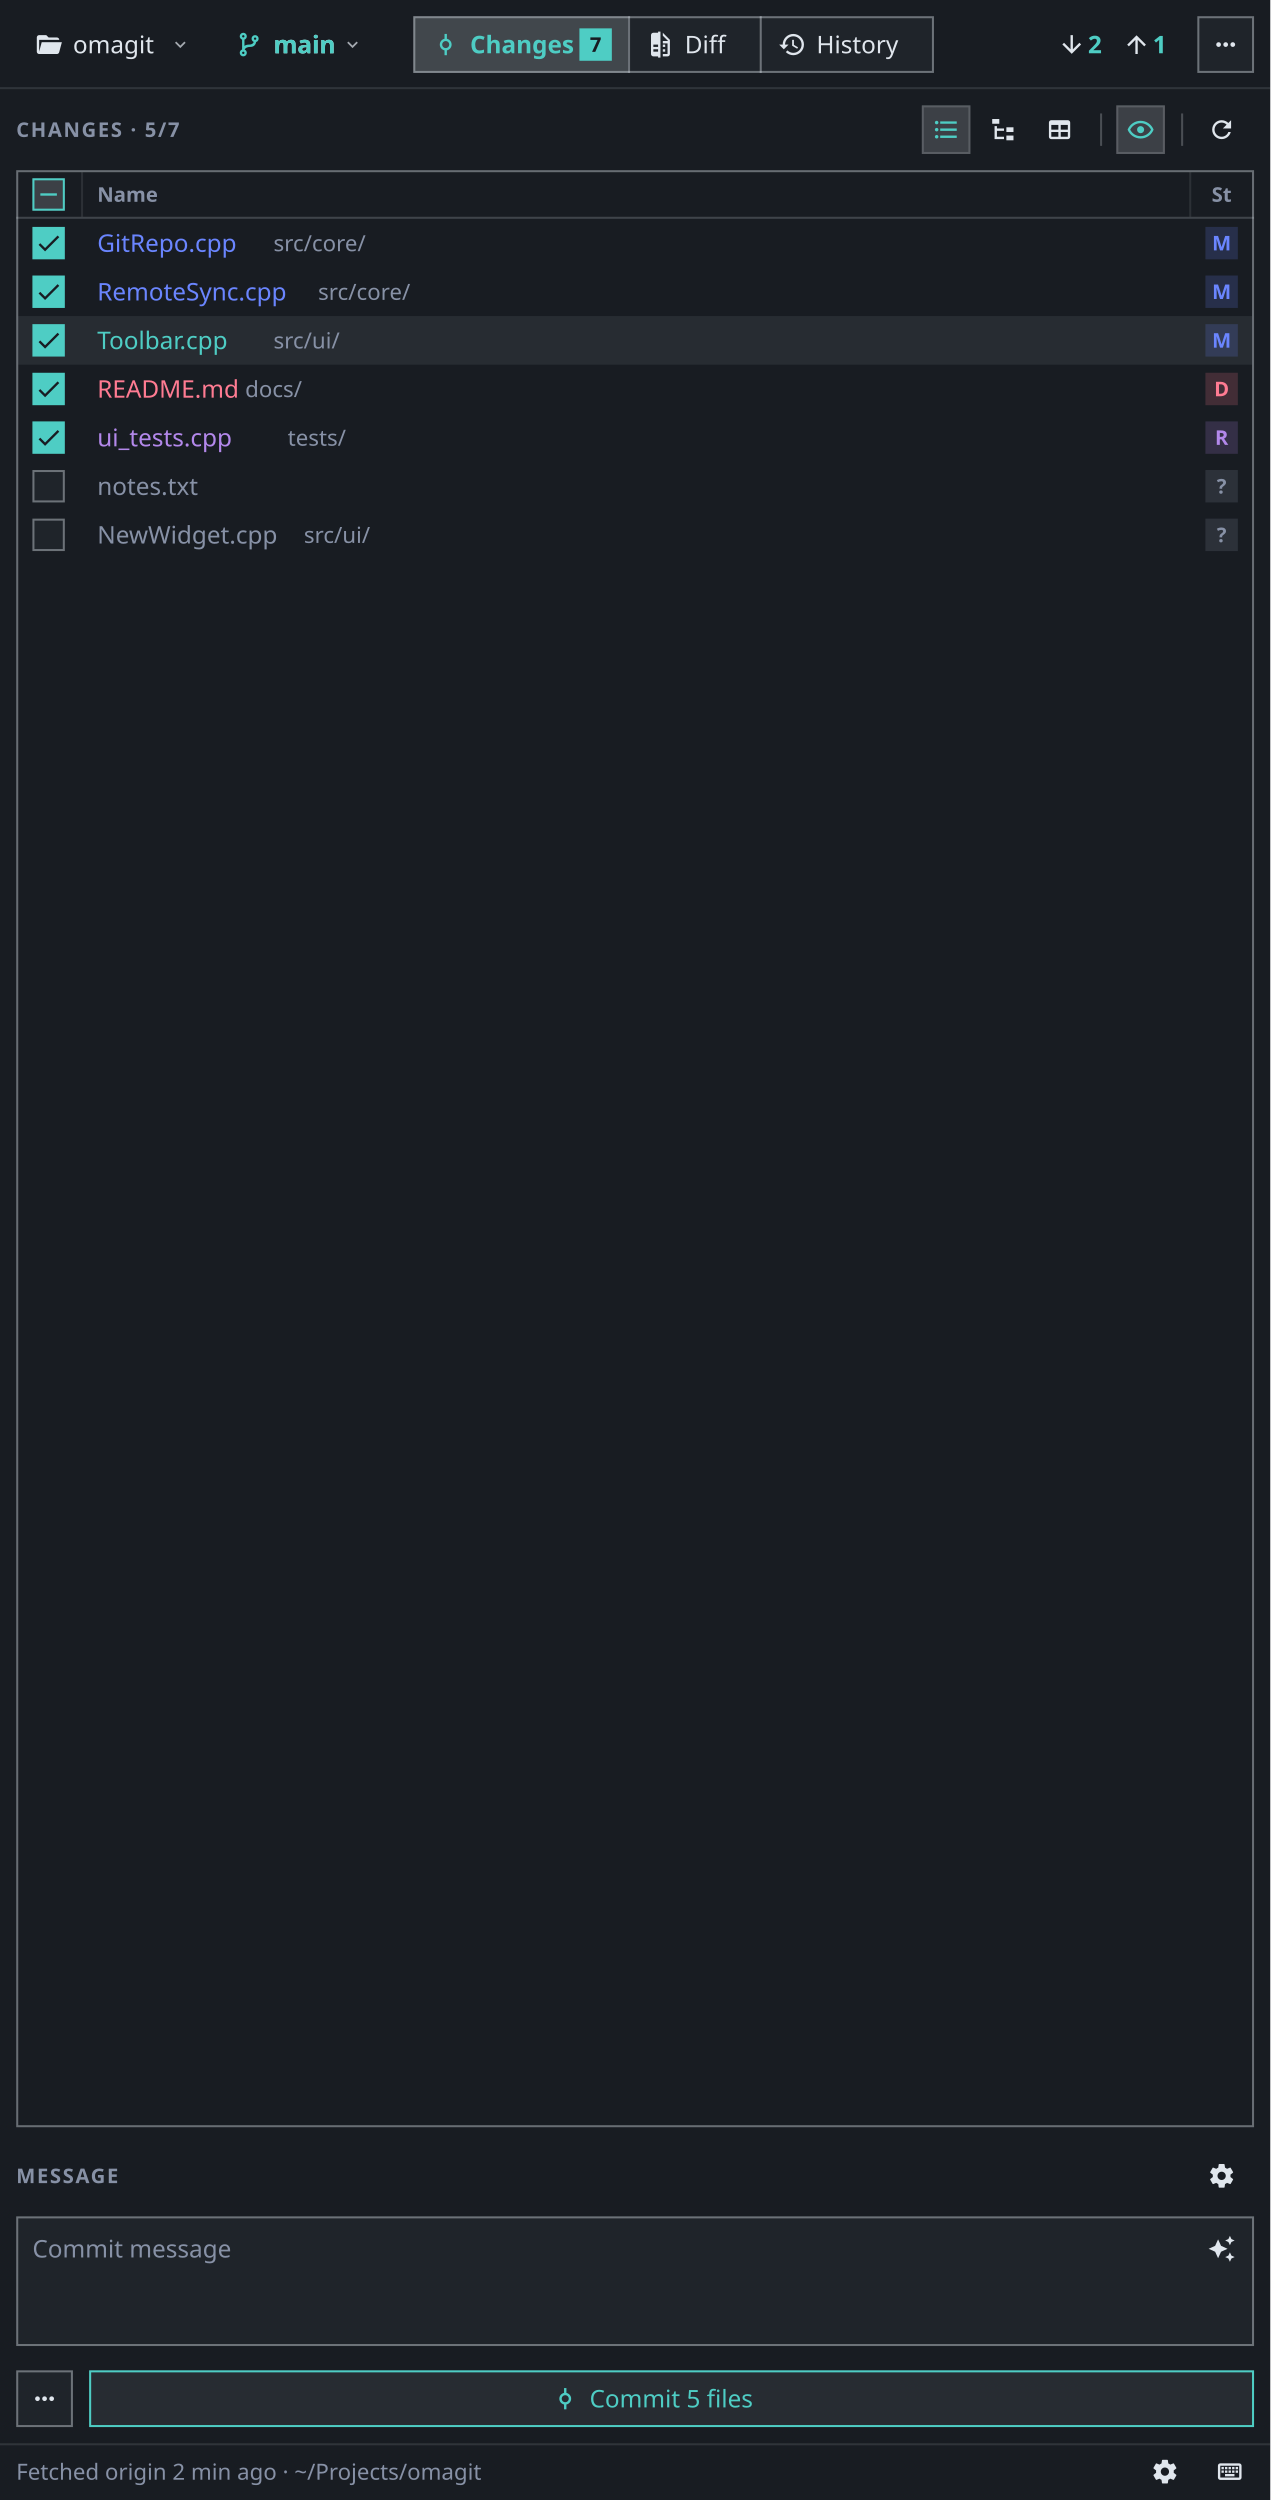
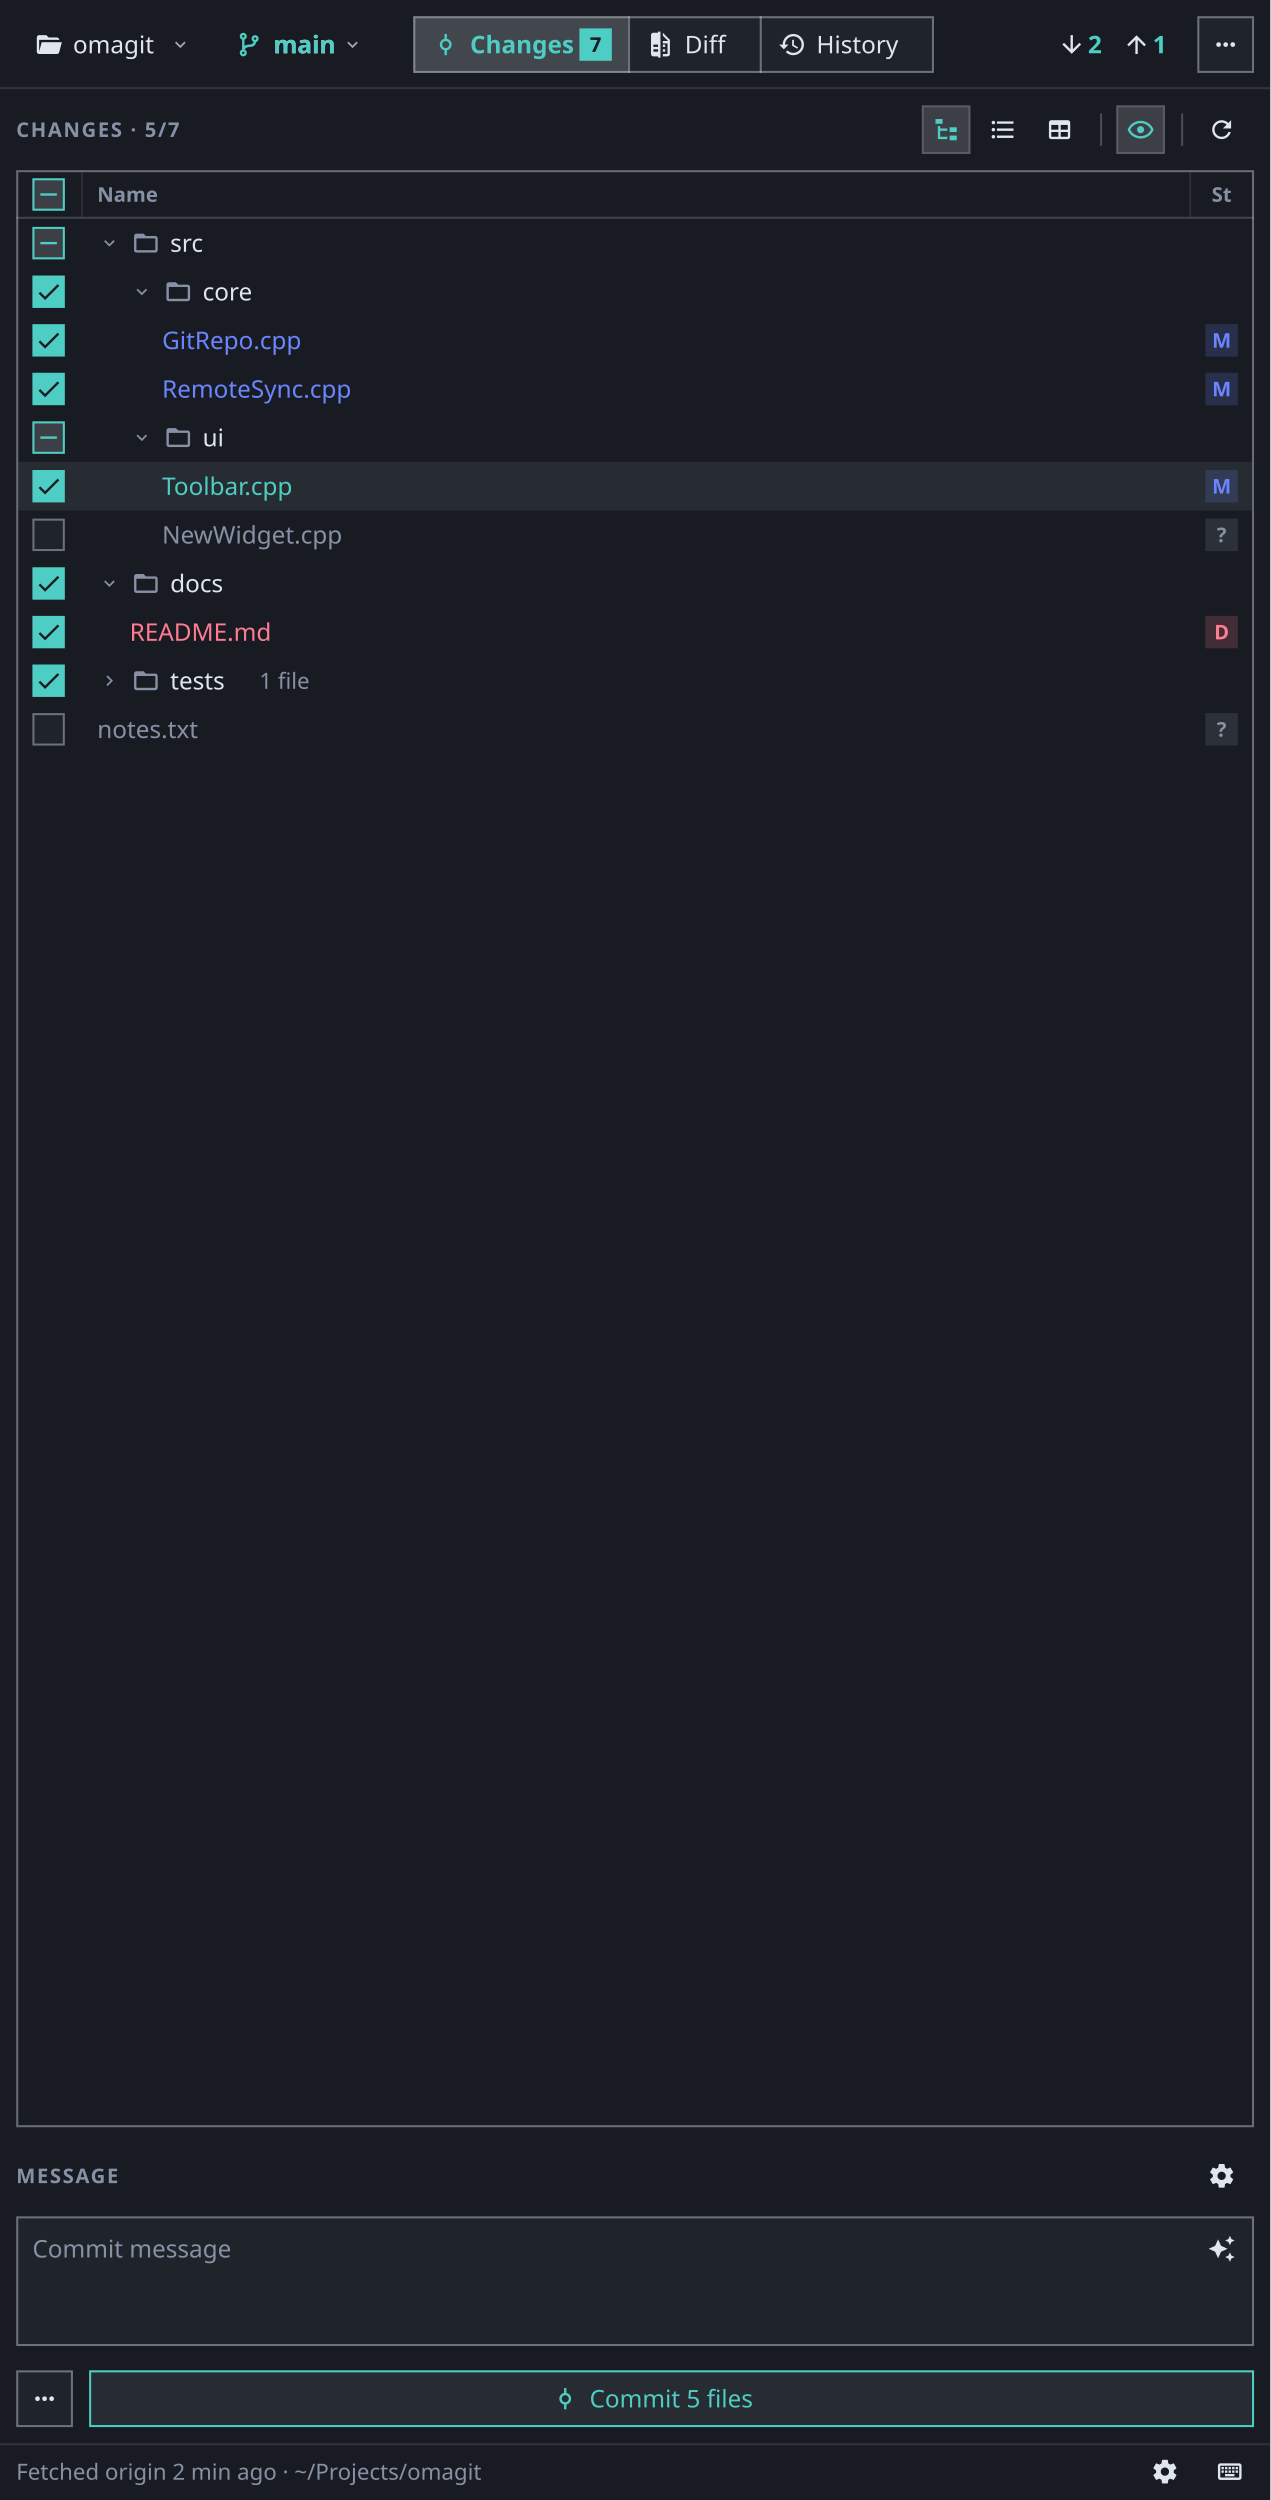
<svg xmlns="http://www.w3.org/2000/svg" id="Third tall · Changes 627x1234" width="627" height="1234" viewBox="0 0 627 1234">
  <rect x="0" y="0" width="627" height="1234" id="window" fill="#181c22" />
  <g id="TopBar">
    <g id="RepoChip">
      <g id="icon/folderOpen" transform="translate(17,15) scale(0.5833)">
        <path d="M19,20H4C2.89,20 2,19.1 2,18V6C2,4.89 2.89,4 4,4H10L12,6H19A2,2 0 0,1 21,8H21L4,8V18L6.14,10H23.21L20.93,18.5C20.7,19.37 19.92,20 19,20Z" fill="#e0e6ed" />
      </g>
      <text x="36" y="26.3" font-family="JetBrains Mono" font-size="12" font-weight="400" fill="#e0e6ed" id="label" xml:space="preserve">omagit</text>
      <g id="icon/chevron" transform="translate(83.75,16.75) scale(0.4375)">
        <path d="M7.41,8.58L12,13.17L16.59,8.58L18,10L12,16L6,10L7.41,8.58Z" fill="#e0e6ed" fill-opacity="0.7" />
      </g>
    </g>
    <g id="BranchChip">
      <g id="icon/branch" transform="translate(116,15) scale(0.5833)">
        <path d="M13,14C9.64,14 8.54,15.35 8.18,16.24C9.25,16.7 10,17.76 10,19A3,3 0 0,1 7,22A3,3 0 0,1 4,19C4,17.69 4.83,16.58 6,16.17V7.83C4.83,7.42 4,6.31 4,5A3,3 0 0,1 7,2A3,3 0 0,1 10,5C10,6.31 9.17,7.42 8,7.83V13.12C8.88,12.47 10.16,12 12,12C14.67,12 15.56,10.66 15.85,9.77C14.77,9.32 14,8.25 14,7A3,3 0 0,1 17,4A3,3 0 0,1 20,7C20,8.34 19.12,9.5 17.91,9.86C17.65,11.29 16.68,14 13,14M7,18A1,1 0 0,0 6,19A1,1 0 0,0 7,20A1,1 0 0,0 8,19A1,1 0 0,0 7,18M7,4A1,1 0 0,0 6,5A1,1 0 0,0 7,6A1,1 0 0,0 8,5A1,1 0 0,0 7,4M17,6A1,1 0 0,0 16,7A1,1 0 0,0 17,8A1,1 0 0,0 18,7A1,1 0 0,0 17,6Z" fill="#4ecdc4" />
      </g>
      <text x="135" y="26.3" font-family="JetBrains Mono" font-size="12" font-weight="700" fill="#e0e6ed" id="label" xml:space="preserve">main</text>
      <g id="icon/chevron" transform="translate(168.75,16.75) scale(0.4375)">
        <path d="M7.41,8.58L12,13.17L16.59,8.58L18,10L12,16L6,10L7.41,8.58Z" fill="#e0e6ed" fill-opacity="0.7" />
      </g>
    </g>
    <g id="BranchChip/label-accent">
      <text x="135" y="26.3" font-family="JetBrains Mono" font-size="12" font-weight="700" fill="#4ecdc4" xml:space="preserve">main</text>
    </g>
    <g id="More">
      <rect x="591" y="8" width="28" height="28" id="fill" fill="#e0e6ed" fill-opacity="0.04" />
      <rect x="591.5" y="8.5" width="27" height="27" id="border" fill="none" stroke="#e0e6ed" stroke-width="1" stroke-opacity="0.4" />
      <g id="icon/dots" transform="translate(598,15) scale(0.5833)">
        <path d="M16,12A2,2 0 0,1 18,10A2,2 0 0,1 20,12A2,2 0 0,1 18,14A2,2 0 0,1 16,12M10,12A2,2 0 0,1 12,10A2,2 0 0,1 14,12A2,2 0 0,1 12,14A2,2 0 0,1 10,12M4,12A2,2 0 0,1 6,10A2,2 0 0,1 8,12A2,2 0 0,1 6,14A2,2 0 0,1 4,12Z" fill="#e0e6ed" />
      </g>
    </g>
    <g id="SyncDropdown">
      <g id="icon/down" transform="translate(522,15) scale(0.5833)">
        <path d="M11,4H13V16L18.5,10.5L19.92,11.92L12,19.84L4.08,11.92L5.5,10.5L11,16V4Z" fill="#e0e6ed" />
      </g>
      <text x="537" y="26.3" font-family="JetBrains Mono" font-size="12" font-weight="700" fill="#4ecdc4" xml:space="preserve">2</text>
      <g id="icon/up" transform="translate(554,15) scale(0.5833)">
        <path d="M13,20H11V8L5.5,13.5L4.08,12.08L12,4.16L19.92,12.08L18.5,13.5L13,8V20Z" fill="#e0e6ed" />
      </g>
      <text x="569" y="26.3" font-family="JetBrains Mono" font-size="12" font-weight="700" fill="#4ecdc4" xml:space="preserve">1</text>
    </g>
    <g id="NavTabs">
      <rect x="204" y="8" width="257" height="28" id="fill" fill="#e0e6ed" fill-opacity="0.04" />
      <g id="Segment/selected Changes">
        <rect x="204" y="8" width="106" height="28" fill="#e0e6ed" fill-opacity="0.18" />
        <g id="icon/commit" transform="translate(213,15) scale(0.5833)">
          <path d="M17,12C17,14.42 15.28,16.44 13,16.9V21H11V16.9C8.72,16.44 7,14.42 7,12C7,9.58 8.72,7.56 11,7.1V3H13V7.1C15.28,7.56 17,9.58 17,12M12,9A3,3 0 0,0 9,12A3,3 0 0,0 12,15A3,3 0 0,0 15,12A3,3 0 0,0 12,9Z" fill="#4ecdc4" />
        </g>
        <text x="232" y="26.3" font-family="JetBrains Mono" font-size="12" font-weight="700" fill="#4ecdc4" xml:space="preserve">Changes</text>
        <rect x="286" y="14" width="16" height="16" fill="#4ecdc4" fill-opacity="1" />
        <text x="294" y="25.6" font-family="JetBrains Mono" font-size="10" font-weight="700" fill="#181c22" text-anchor="middle" xml:space="preserve">7</text>
      </g>
      <g id="Segment/normal Diff">
        <g id="icon/diff" transform="translate(319,15) scale(0.5833)">
          <path d="M10,18H6V16H10V18M10,14H6V12H10V14M10,1V2H6C4.89,2 4,2.89 4,4V20A2,2 0 0,0 6,22H10V23H12V1H10M20,8V20C20,21.11 19.11,22 18,22H14V20H18V11H14V9H18.5L14,4.5V2L20,8M16,14H14V12H16V14M16,18H14V16H16V18Z" fill="#e0e6ed" />
        </g>
        <text x="338" y="26.3" font-family="JetBrains Mono" font-size="12" font-weight="400" fill="#e0e6ed" xml:space="preserve">Diff</text>
      </g>
      <rect x="310" y="8" width="1" height="28" fill="#e0e6ed" fill-opacity="0.4" />
      <g id="Segment/normal History">
        <g id="icon/history" transform="translate(384,15) scale(0.5833)">
          <path d="M13.5,8H12V13L16.28,15.54L17,14.33L13.5,12.25V8M13,3A9,9 0 0,0 4,12H1L4.96,16.03L9,12H6A7,7 0 0,1 13,5A7,7 0 0,1 20,12A7,7 0 0,1 13,19C11.07,19 9.32,18.21 8.06,16.94L6.64,18.36C8.27,20 10.5,21 13,21A9,9 0 0,0 22,12A9,9 0 0,0 13,3" fill="#e0e6ed" />
        </g>
        <text x="403" y="26.3" font-family="JetBrains Mono" font-size="12" font-weight="400" fill="#e0e6ed" xml:space="preserve">History</text>
      </g>
      <rect x="375" y="8" width="1" height="28" fill="#e0e6ed" fill-opacity="0.4" />
      <rect x="204.5" y="8.5" width="256" height="27" id="border" fill="none" stroke="#e0e6ed" stroke-width="1" stroke-opacity="0.4" />
    </g>
    <rect x="0" y="43" width="627" height="1" fill="#e0e6ed" fill-opacity="0.12" />
  </g>
  <g id="Footer">
    <rect x="0" y="1206" width="627" height="1" fill="#e0e6ed" fill-opacity="0.12" />
    <text x="8" y="1224.0" font-family="JetBrains Mono" font-size="11" font-weight="400" fill="#8791a6" xml:space="preserve">Fetched origin 2 min ago · ~/Projects/omagit</text>
    <g id="Settings">
      <g id="icon/cog" transform="translate(568,1213) scale(0.5833)">
        <path d="M12,15.5A3.5,3.5 0 0,1 8.5,12A3.5,3.5 0 0,1 12,8.5A3.5,3.5 0 0,1 15.5,12A3.5,3.5 0 0,1 12,15.5M19.43,12.97C19.47,12.65 19.5,12.33 19.5,12C19.5,11.67 19.47,11.34 19.43,11L21.54,9.37C21.73,9.22 21.78,8.95 21.66,8.73L19.66,5.27C19.54,5.05 19.27,4.96 19.05,5.05L16.56,6.05C16.04,5.66 15.5,5.32 14.87,5.07L14.5,2.42C14.46,2.18 14.25,2 14,2H10C9.75,2 9.54,2.18 9.5,2.42L9.13,5.07C8.5,5.32 7.96,5.66 7.44,6.05L4.95,5.05C4.73,4.96 4.46,5.05 4.34,5.27L2.34,8.73C2.21,8.95 2.27,9.22 2.46,9.37L4.57,11C4.53,11.34 4.5,11.67 4.5,12C4.5,12.33 4.53,12.65 4.57,12.97L2.46,14.63C2.27,14.78 2.21,15.05 2.34,15.27L4.34,18.73C4.46,18.95 4.73,19.03 4.95,18.95L7.44,17.94C7.96,18.34 8.5,18.68 9.13,18.93L9.5,21.58C9.54,21.82 9.75,22 10,22H14C14.25,22 14.46,21.82 14.5,21.58L14.87,18.93C15.5,18.67 16.04,18.34 16.56,17.94L19.05,18.95C19.27,19.03 19.54,18.95 19.66,18.73L21.66,15.27C21.78,15.05 21.73,14.78 21.54,14.63L19.43,12.97Z" fill="#e0e6ed" />
      </g>
    </g>
    <g id="Keybindings">
      <g id="icon/keyboard" transform="translate(600,1213) scale(0.5833)">
        <path d="M4,5A2,2 0 0,0 2,7V17A2,2 0 0,0 4,19H20A2,2 0 0,0 22,17V7A2,2 0 0,0 20,5H4M4,7H20V17H4V7M5,8V10H7V8H5M8,8V10H10V8H8M11,8V10H13V8H11M14,8V10H16V8H14M17,8V10H19V8H17M5,11V13H7V11H5M8,11V13H10V11H8M11,11V13H13V11H11M14,11V13H16V11H14M17,11V13H19V11H17M8,14V16H16V14H8Z" fill="#e0e6ed" />
      </g>
    </g>
  </g>
  <g id="CommitPage">
    <text x="8" y="67.6" font-family="JetBrains Mono" font-size="10" font-weight="700" fill="#8791a6" id="Section/Changes" letter-spacing="0.8" xml:space="preserve">CHANGES · 5/7</text>
    <g id="Refresh">
      <g id="icon/refresh" transform="translate(596,57) scale(0.5833)">
        <path d="M17.65,6.35C16.2,4.9 14.21,4 12,4A8,8 0 0,0 4,12A8,8 0 0,0 12,20C15.73,20 18.84,17.45 19.73,14H17.65C16.83,16.33 14.61,18 12,18A6,6 0 0,1 6,12A6,6 0 0,1 12,6C13.66,6 15.14,6.69 16.22,7.78L13,11H20V4L17.65,6.35Z" fill="#e0e6ed" />
      </g>
    </g>
    <rect x="583" y="56" width="1" height="16" fill="#e0e6ed" fill-opacity="0.25" />
    <g id="ShowUnversioned">
      <rect x="551" y="52" width="24" height="24" id="fill" fill="#e0e6ed" fill-opacity="0.18" />
      <rect x="551.5" y="52.5" width="23" height="23" id="border" fill="none" stroke="#e0e6ed" stroke-width="1" stroke-opacity="0.18" />
      <g id="icon/eye" transform="translate(556,57) scale(0.5833)">
        <path d="M12,9A3,3 0 0,1 15,12A3,3 0 0,1 12,15A3,3 0 0,1 9,12A3,3 0 0,1 12,9M12,4.5C17,4.5 21.27,7.61 23,12C21.27,16.39 17,19.5 12,19.5C7,19.5 2.73,16.39 1,12C2.73,7.61 7,4.5 12,4.5M3.18,12C4.83,15.36 8.24,17.5 12,17.5C15.76,17.5 19.17,15.36 20.82,12C19.17,8.64 15.76,6.5 12,6.5C8.24,6.5 4.83,8.64 3.18,12Z" fill="#4ecdc4" />
      </g>
    </g>
    <rect x="543" y="56" width="1" height="16" fill="#e0e6ed" fill-opacity="0.25" />
-     <g id="FilesView/compact">
+     <g id="FilesView/tree">
      <rect x="455" y="52" width="24" height="24" id="fill" fill="#e0e6ed" fill-opacity="0.18" />
      <rect x="455.5" y="52.5" width="23" height="23" id="border" fill="none" stroke="#e0e6ed" stroke-width="1" stroke-opacity="0.18" />
-       <g id="icon/list" transform="translate(460,57) scale(0.5833)">
-         <path d="M7,5H21V7H7V5M7,13V11H21V13H7M4,4.5A1.5,1.5 0 0,1 5.5,6A1.5,1.5 0 0,1 4,7.5A1.5,1.5 0 0,1 2.5,6A1.5,1.5 0 0,1 4,4.5M4,10.5A1.5,1.5 0 0,1 5.5,12A1.5,1.5 0 0,1 4,13.5A1.5,1.5 0 0,1 2.5,12A1.5,1.5 0 0,1 4,10.5M7,19V17H21V19H7M4,16.5A1.5,1.5 0 0,1 5.5,18A1.5,1.5 0 0,1 4,19.5A1.5,1.5 0 0,1 2.5,18A1.5,1.5 0 0,1 4,16.5Z" fill="#4ecdc4" />
-       </g>
-     </g>
-     <g id="FilesView/tree">
-       <g id="icon/tree" transform="translate(488,57) scale(0.5833)">
-         <path d="M3,3H9V7H3V3M15,10H21V14H15V10M15,17H21V21H15V17M13,13H7V18H13V20H7L5,20V9H7V11H13V13Z" fill="#e0e6ed" />
+       <g id="icon/tree" transform="translate(460,57) scale(0.5833)">
+         <path d="M3,3H9V7H3V3M15,10H21V14H15V10M15,17H21V21H15V17M13,13H7V18H13V20H7L5,20V9H7V11H13V13Z" fill="#4ecdc4" />
+       </g>
+     </g>
+     <g id="FilesView/compact">
+       <g id="icon/list" transform="translate(488,57) scale(0.5833)">
+         <path d="M7,5H21V7H7V5M7,13V11H21V13H7M4,4.5A1.5,1.5 0 0,1 5.5,6A1.5,1.5 0 0,1 4,7.5A1.5,1.5 0 0,1 2.5,6A1.5,1.5 0 0,1 4,4.5M4,10.5A1.5,1.5 0 0,1 5.5,12A1.5,1.5 0 0,1 4,13.5A1.5,1.5 0 0,1 2.5,12A1.5,1.5 0 0,1 4,10.5M7,19V17H21V19H7M4,16.5A1.5,1.5 0 0,1 5.5,18A1.5,1.5 0 0,1 4,19.5A1.5,1.5 0 0,1 2.5,18A1.5,1.5 0 0,1 4,16.5Z" fill="#e0e6ed" />
      </g>
    </g>
    <g id="FilesView/table">
      <g id="icon/table" transform="translate(516,57) scale(0.5833)">
        <path d="M5,4H19A2,2 0 0,1 21,6V18A2,2 0 0,1 19,20H5A2,2 0 0,1 3,18V6A2,2 0 0,1 5,4M5,8V12H11V8H5M13,8V12H19V8H13M5,14V18H11V14H5M13,14V18H19V14H13Z" fill="#e0e6ed" />
      </g>
    </g>
-     <g id="ChangesTable">
+     <g id="ChangesTree">
      <rect x="8.5" y="84.5" width="610" height="965" fill="none" stroke="#e0e6ed" stroke-width="1" stroke-opacity="0.4" />
      <rect x="8" y="107" width="611" height="1" fill="#e0e6ed" fill-opacity="0.2" />
      <g id="CheckAll">
        <rect x="16" y="88" width="16" height="16" fill="#e0e6ed" fill-opacity="0.18" />
        <rect x="16.5" y="88.5" width="15" height="15" fill="none" stroke="#4ecdc4" stroke-width="1" stroke-opacity="1" />
        <g id="icon/minus" transform="translate(17,89) scale(0.5833)">
          <path d="M19,13H5V11H19V13Z" fill="#4ecdc4" />
        </g>
      </g>
      <rect x="40" y="85" width="1" height="22" fill="#e0e6ed" fill-opacity="0.1" />
      <text x="48" y="99.6" font-family="JetBrains Mono" font-size="10" font-weight="700" fill="#8791a6" text-anchor="start" xml:space="preserve">Name</text>
      <rect x="587" y="85" width="1" height="22" fill="#e0e6ed" fill-opacity="0.1" />
      <text x="603" y="99.6" font-family="JetBrains Mono" font-size="10" font-weight="700" fill="#8791a6" text-anchor="middle" xml:space="preserve">St</text>
-       <g id="Row/normal GitRepo.cpp">
-         <g id="Checkbox/checked">
-           <rect x="16" y="112" width="16" height="16" fill="#4ecdc4" />
-           <g id="icon/check" transform="translate(17,113) scale(0.5833)">
-             <path d="M21,7L9,19L3.5,13.5L4.91,12.09L9,16.17L19.59,5.59L21,7Z" fill="#181c22" />
-           </g>
-         </g>
-         <text x="48" y="124.3" font-family="JetBrains Mono" font-size="12" font-weight="400" fill="#6a85ff" xml:space="preserve">GitRepo.cpp</text>
-         <text x="135" y="124.0" font-family="JetBrains Mono" font-size="11" font-weight="400" fill="#8791a6" xml:space="preserve">src/core/</text>
-         <g id="StatusPill/M">
-           <rect x="595" y="112" width="16" height="16" fill="#6a85ff" fill-opacity="0.18" />
-           <text x="603" y="123.6" font-family="JetBrains Mono" font-size="10" font-weight="700" fill="#6a85ff" text-anchor="middle" xml:space="preserve">M</text>
-         </g>
-       </g>
-       <g id="Row/normal RemoteSync.cpp">
+       <g id="DirRow/open src">
+         <g id="Checkbox/partial">
+           <rect x="16" y="112" width="16" height="16" fill="#e0e6ed" fill-opacity="0.18" />
+           <rect x="16.5" y="112.5" width="15" height="15" fill="none" stroke="#4ecdc4" stroke-width="1" stroke-opacity="1" />
+           <g id="icon/minus" transform="translate(17,113) scale(0.5833)">
+             <path d="M19,13H5V11H19V13Z" fill="#4ecdc4" />
+           </g>
+         </g>
+         <g id="icon/chevron" transform="translate(48.75,114.75) scale(0.4375)">
+           <path d="M7.41,8.58L12,13.17L16.59,8.58L18,10L12,16L6,10L7.41,8.58Z" fill="#8791a6" />
+         </g>
+         <g id="icon/folderOutline" transform="translate(65,113) scale(0.5833)">
+           <path d="M20,18H4V8H20M20,6H12L10,4H4C2.89,4 2,4.89 2,6V18A2,2 0 0,0 4,20H20A2,2 0 0,0 22,18V8C22,6.89 21.1,6 20,6Z" fill="#8791a6" />
+         </g>
+         <text x="84" y="124.3" font-family="JetBrains Mono" font-size="12" font-weight="400" fill="#e0e6ed" xml:space="preserve">src</text>
+       </g>
+       <g id="DirRow/open core">
        <g id="Checkbox/checked">
          <rect x="16" y="136" width="16" height="16" fill="#4ecdc4" />
          <g id="icon/check" transform="translate(17,137) scale(0.5833)">
            <path d="M21,7L9,19L3.5,13.5L4.91,12.09L9,16.17L19.59,5.59L21,7Z" fill="#181c22" />
          </g>
        </g>
-         <text x="48" y="148.3" font-family="JetBrains Mono" font-size="12" font-weight="400" fill="#6a85ff" xml:space="preserve">RemoteSync.cpp</text>
-         <text x="157" y="148.0" font-family="JetBrains Mono" font-size="11" font-weight="400" fill="#8791a6" xml:space="preserve">src/core/</text>
-         <g id="StatusPill/M">
-           <rect x="595" y="136" width="16" height="16" fill="#6a85ff" fill-opacity="0.18" />
-           <text x="603" y="147.6" font-family="JetBrains Mono" font-size="10" font-weight="700" fill="#6a85ff" text-anchor="middle" xml:space="preserve">M</text>
-         </g>
-       </g>
-       <g id="Row/selected Toolbar.cpp">
-         <rect x="9" y="156" width="609" height="24" fill="#e0e6ed" fill-opacity="0.08" />
+         <g id="icon/chevron" transform="translate(64.75,138.75) scale(0.4375)">
+           <path d="M7.41,8.58L12,13.17L16.59,8.58L18,10L12,16L6,10L7.41,8.58Z" fill="#8791a6" />
+         </g>
+         <g id="icon/folderOutline" transform="translate(81,137) scale(0.5833)">
+           <path d="M20,18H4V8H20M20,6H12L10,4H4C2.89,4 2,4.89 2,6V18A2,2 0 0,0 4,20H20A2,2 0 0,0 22,18V8C22,6.89 21.1,6 20,6Z" fill="#8791a6" />
+         </g>
+         <text x="100" y="148.3" font-family="JetBrains Mono" font-size="12" font-weight="400" fill="#e0e6ed" xml:space="preserve">core</text>
+       </g>
+       <g id="Row/normal GitRepo.cpp">
        <g id="Checkbox/checked">
          <rect x="16" y="160" width="16" height="16" fill="#4ecdc4" />
          <g id="icon/check" transform="translate(17,161) scale(0.5833)">
            <path d="M21,7L9,19L3.5,13.5L4.91,12.09L9,16.17L19.59,5.59L21,7Z" fill="#181c22" />
          </g>
        </g>
-         <text x="48" y="172.3" font-family="JetBrains Mono" font-size="12" font-weight="400" fill="#4ecdc4" xml:space="preserve">Toolbar.cpp</text>
-         <text x="135" y="172.0" font-family="JetBrains Mono" font-size="11" font-weight="400" fill="#8791a6" xml:space="preserve">src/ui/</text>
+         <text x="80" y="172.3" font-family="JetBrains Mono" font-size="12" font-weight="400" fill="#6a85ff" xml:space="preserve">GitRepo.cpp</text>
        <g id="StatusPill/M">
          <rect x="595" y="160" width="16" height="16" fill="#6a85ff" fill-opacity="0.18" />
          <text x="603" y="171.6" font-family="JetBrains Mono" font-size="10" font-weight="700" fill="#6a85ff" text-anchor="middle" xml:space="preserve">M</text>
        </g>
      </g>
-       <g id="Row/normal README.md">
+       <g id="Row/normal RemoteSync.cpp">
        <g id="Checkbox/checked">
          <rect x="16" y="184" width="16" height="16" fill="#4ecdc4" />
          <g id="icon/check" transform="translate(17,185) scale(0.5833)">
            <path d="M21,7L9,19L3.5,13.5L4.91,12.09L9,16.17L19.59,5.59L21,7Z" fill="#181c22" />
          </g>
        </g>
-         <text x="48" y="196.3" font-family="JetBrains Mono" font-size="12" font-weight="400" fill="#ff7b92" xml:space="preserve">README.md</text>
-         <text x="121" y="196.0" font-family="JetBrains Mono" font-size="11" font-weight="400" fill="#8791a6" xml:space="preserve">docs/</text>
-         <g id="StatusPill/D">
-           <rect x="595" y="184" width="16" height="16" fill="#ff7b92" fill-opacity="0.18" />
-           <text x="603" y="195.6" font-family="JetBrains Mono" font-size="10" font-weight="700" fill="#ff7b92" text-anchor="middle" xml:space="preserve">D</text>
-         </g>
-       </g>
-       <g id="Row/normal ui_tests.cpp">
-         <g id="Checkbox/checked">
-           <rect x="16" y="208" width="16" height="16" fill="#4ecdc4" />
-           <g id="icon/check" transform="translate(17,209) scale(0.5833)">
-             <path d="M21,7L9,19L3.5,13.5L4.91,12.09L9,16.17L19.59,5.59L21,7Z" fill="#181c22" />
-           </g>
-         </g>
-         <text x="48" y="220.3" font-family="JetBrains Mono" font-size="12" font-weight="400" fill="#b388eb" xml:space="preserve">ui_tests.cpp</text>
-         <text x="142" y="220.0" font-family="JetBrains Mono" font-size="11" font-weight="400" fill="#8791a6" xml:space="preserve">tests/</text>
-         <g id="StatusPill/R">
-           <rect x="595" y="208" width="16" height="16" fill="#b388eb" fill-opacity="0.18" />
-           <text x="603" y="219.6" font-family="JetBrains Mono" font-size="10" font-weight="700" fill="#b388eb" text-anchor="middle" xml:space="preserve">R</text>
-         </g>
-       </g>
-       <g id="Row/normal notes.txt">
-         <g id="Checkbox/off">
-           <rect x="16" y="232" width="16" height="16" fill="#e0e6ed" fill-opacity="0.04" />
-           <rect x="16.5" y="232.5" width="15" height="15" fill="none" stroke="#e0e6ed" stroke-width="1" stroke-opacity="0.4" />
-         </g>
-         <text x="48" y="244.3" font-family="JetBrains Mono" font-size="12" font-weight="400" fill="#8791a6" xml:space="preserve">notes.txt</text>
-         <g id="StatusPill/?">
-           <rect x="595" y="232" width="16" height="16" fill="#8791a6" fill-opacity="0.18" />
-           <text x="603" y="243.6" font-family="JetBrains Mono" font-size="10" font-weight="700" fill="#8791a6" text-anchor="middle" xml:space="preserve">?</text>
+         <text x="80" y="196.3" font-family="JetBrains Mono" font-size="12" font-weight="400" fill="#6a85ff" xml:space="preserve">RemoteSync.cpp</text>
+         <g id="StatusPill/M">
+           <rect x="595" y="184" width="16" height="16" fill="#6a85ff" fill-opacity="0.18" />
+           <text x="603" y="195.6" font-family="JetBrains Mono" font-size="10" font-weight="700" fill="#6a85ff" text-anchor="middle" xml:space="preserve">M</text>
+         </g>
+       </g>
+       <g id="DirRow/open ui">
+         <g id="Checkbox/partial">
+           <rect x="16" y="208" width="16" height="16" fill="#e0e6ed" fill-opacity="0.18" />
+           <rect x="16.5" y="208.5" width="15" height="15" fill="none" stroke="#4ecdc4" stroke-width="1" stroke-opacity="1" />
+           <g id="icon/minus" transform="translate(17,209) scale(0.5833)">
+             <path d="M19,13H5V11H19V13Z" fill="#4ecdc4" />
+           </g>
+         </g>
+         <g id="icon/chevron" transform="translate(64.75,210.75) scale(0.4375)">
+           <path d="M7.41,8.58L12,13.17L16.59,8.58L18,10L12,16L6,10L7.41,8.58Z" fill="#8791a6" />
+         </g>
+         <g id="icon/folderOutline" transform="translate(81,209) scale(0.5833)">
+           <path d="M20,18H4V8H20M20,6H12L10,4H4C2.89,4 2,4.89 2,6V18A2,2 0 0,0 4,20H20A2,2 0 0,0 22,18V8C22,6.89 21.1,6 20,6Z" fill="#8791a6" />
+         </g>
+         <text x="100" y="220.3" font-family="JetBrains Mono" font-size="12" font-weight="400" fill="#e0e6ed" xml:space="preserve">ui</text>
+       </g>
+       <g id="Row/selected Toolbar.cpp">
+         <rect x="9" y="228" width="609" height="24" fill="#e0e6ed" fill-opacity="0.08" />
+         <g id="Checkbox/checked">
+           <rect x="16" y="232" width="16" height="16" fill="#4ecdc4" />
+           <g id="icon/check" transform="translate(17,233) scale(0.5833)">
+             <path d="M21,7L9,19L3.5,13.5L4.91,12.09L9,16.17L19.59,5.59L21,7Z" fill="#181c22" />
+           </g>
+         </g>
+         <text x="80" y="244.3" font-family="JetBrains Mono" font-size="12" font-weight="400" fill="#4ecdc4" xml:space="preserve">Toolbar.cpp</text>
+         <g id="StatusPill/M">
+           <rect x="595" y="232" width="16" height="16" fill="#6a85ff" fill-opacity="0.18" />
+           <text x="603" y="243.6" font-family="JetBrains Mono" font-size="10" font-weight="700" fill="#6a85ff" text-anchor="middle" xml:space="preserve">M</text>
        </g>
      </g>
      <g id="Row/normal NewWidget.cpp">
        <g id="Checkbox/off">
          <rect x="16" y="256" width="16" height="16" fill="#e0e6ed" fill-opacity="0.04" />
          <rect x="16.5" y="256.5" width="15" height="15" fill="none" stroke="#e0e6ed" stroke-width="1" stroke-opacity="0.4" />
        </g>
-         <text x="48" y="268.3" font-family="JetBrains Mono" font-size="12" font-weight="400" fill="#8791a6" xml:space="preserve">NewWidget.cpp</text>
-         <text x="150" y="268.0" font-family="JetBrains Mono" font-size="11" font-weight="400" fill="#8791a6" xml:space="preserve">src/ui/</text>
+         <text x="80" y="268.3" font-family="JetBrains Mono" font-size="12" font-weight="400" fill="#8791a6" xml:space="preserve">NewWidget.cpp</text>
        <g id="StatusPill/?">
          <rect x="595" y="256" width="16" height="16" fill="#8791a6" fill-opacity="0.18" />
          <text x="603" y="267.6" font-family="JetBrains Mono" font-size="10" font-weight="700" fill="#8791a6" text-anchor="middle" xml:space="preserve">?</text>
+         </g>
+       </g>
+       <g id="DirRow/open docs">
+         <g id="Checkbox/checked">
+           <rect x="16" y="280" width="16" height="16" fill="#4ecdc4" />
+           <g id="icon/check" transform="translate(17,281) scale(0.5833)">
+             <path d="M21,7L9,19L3.5,13.5L4.91,12.09L9,16.17L19.59,5.59L21,7Z" fill="#181c22" />
+           </g>
+         </g>
+         <g id="icon/chevron" transform="translate(48.75,282.75) scale(0.4375)">
+           <path d="M7.41,8.58L12,13.17L16.59,8.58L18,10L12,16L6,10L7.41,8.58Z" fill="#8791a6" />
+         </g>
+         <g id="icon/folderOutline" transform="translate(65,281) scale(0.5833)">
+           <path d="M20,18H4V8H20M20,6H12L10,4H4C2.89,4 2,4.89 2,6V18A2,2 0 0,0 4,20H20A2,2 0 0,0 22,18V8C22,6.89 21.1,6 20,6Z" fill="#8791a6" />
+         </g>
+         <text x="84" y="292.3" font-family="JetBrains Mono" font-size="12" font-weight="400" fill="#e0e6ed" xml:space="preserve">docs</text>
+       </g>
+       <g id="Row/normal README.md">
+         <g id="Checkbox/checked">
+           <rect x="16" y="304" width="16" height="16" fill="#4ecdc4" />
+           <g id="icon/check" transform="translate(17,305) scale(0.5833)">
+             <path d="M21,7L9,19L3.5,13.5L4.91,12.09L9,16.17L19.59,5.59L21,7Z" fill="#181c22" />
+           </g>
+         </g>
+         <text x="64" y="316.3" font-family="JetBrains Mono" font-size="12" font-weight="400" fill="#ff7b92" xml:space="preserve">README.md</text>
+         <g id="StatusPill/D">
+           <rect x="595" y="304" width="16" height="16" fill="#ff7b92" fill-opacity="0.18" />
+           <text x="603" y="315.6" font-family="JetBrains Mono" font-size="10" font-weight="700" fill="#ff7b92" text-anchor="middle" xml:space="preserve">D</text>
+         </g>
+       </g>
+       <g id="DirRow/collapsed tests">
+         <g id="Checkbox/checked">
+           <rect x="16" y="328" width="16" height="16" fill="#4ecdc4" />
+           <g id="icon/check" transform="translate(17,329) scale(0.5833)">
+             <path d="M21,7L9,19L3.5,13.5L4.91,12.09L9,16.17L19.59,5.59L21,7Z" fill="#181c22" />
+           </g>
+         </g>
+         <g id="icon/chevronR" transform="translate(48.75,330.75) scale(0.4375)">
+           <path d="M8.59,16.58L13.17,12L8.59,7.41L10,6L16,12L10,18L8.59,16.58Z" fill="#8791a6" />
+         </g>
+         <g id="icon/folderOutline" transform="translate(65,329) scale(0.5833)">
+           <path d="M20,18H4V8H20M20,6H12L10,4H4C2.89,4 2,4.89 2,6V18A2,2 0 0,0 4,20H20A2,2 0 0,0 22,18V8C22,6.89 21.1,6 20,6Z" fill="#8791a6" />
+         </g>
+         <text x="84" y="340.3" font-family="JetBrains Mono" font-size="12" font-weight="400" fill="#e0e6ed" xml:space="preserve">tests</text>
+         <text x="128" y="340.0" font-family="JetBrains Mono" font-size="11" font-weight="400" fill="#8791a6" xml:space="preserve">1 file</text>
+       </g>
+       <g id="Row/normal notes.txt">
+         <g id="Checkbox/off">
+           <rect x="16" y="352" width="16" height="16" fill="#e0e6ed" fill-opacity="0.04" />
+           <rect x="16.5" y="352.5" width="15" height="15" fill="none" stroke="#e0e6ed" stroke-width="1" stroke-opacity="0.4" />
+         </g>
+         <text x="48" y="364.3" font-family="JetBrains Mono" font-size="12" font-weight="400" fill="#8791a6" xml:space="preserve">notes.txt</text>
+         <g id="StatusPill/?">
+           <rect x="595" y="352" width="16" height="16" fill="#8791a6" fill-opacity="0.18" />
+           <text x="603" y="363.6" font-family="JetBrains Mono" font-size="10" font-weight="700" fill="#8791a6" text-anchor="middle" xml:space="preserve">?</text>
        </g>
      </g>
    </g>
    <text x="8" y="1077.6" font-family="JetBrains Mono" font-size="10" font-weight="700" fill="#8791a6" id="Section/Message" letter-spacing="0.8" xml:space="preserve">MESSAGE</text>
    <g id="AgentSettings">
      <g id="icon/cog" transform="translate(596,1067) scale(0.5833)">
        <path d="M12,15.5A3.5,3.5 0 0,1 8.5,12A3.5,3.5 0 0,1 12,8.5A3.5,3.5 0 0,1 15.5,12A3.5,3.5 0 0,1 12,15.5M19.43,12.97C19.47,12.65 19.5,12.33 19.5,12C19.5,11.67 19.47,11.34 19.43,11L21.54,9.37C21.73,9.22 21.78,8.95 21.66,8.73L19.66,5.27C19.54,5.05 19.27,4.96 19.05,5.05L16.56,6.05C16.04,5.66 15.5,5.32 14.87,5.07L14.5,2.42C14.46,2.18 14.25,2 14,2H10C9.75,2 9.54,2.18 9.5,2.42L9.13,5.07C8.5,5.32 7.96,5.66 7.44,6.05L4.95,5.05C4.73,4.96 4.46,5.05 4.34,5.27L2.34,8.73C2.21,8.95 2.27,9.22 2.46,9.37L4.57,11C4.53,11.34 4.5,11.67 4.5,12C4.5,12.33 4.53,12.65 4.57,12.97L2.46,14.63C2.27,14.78 2.21,15.05 2.34,15.27L4.34,18.73C4.46,18.95 4.73,19.03 4.95,18.95L7.44,17.94C7.96,18.34 8.5,18.68 9.13,18.93L9.5,21.58C9.54,21.82 9.75,22 10,22H14C14.25,22 14.46,21.82 14.5,21.58L14.87,18.93C15.5,18.67 16.04,18.34 16.56,17.94L19.05,18.95C19.27,19.03 19.54,18.95 19.66,18.73L21.66,15.27C21.78,15.05 21.73,14.78 21.54,14.63L19.43,12.97Z" fill="#e0e6ed" />
      </g>
    </g>
    <g id="MessageBox">
      <rect x="8" y="1094" width="611" height="64" fill="#e0e6ed" fill-opacity="0.04" />
      <rect x="8.5" y="1094.5" width="610" height="63" fill="none" stroke="#e0e6ed" stroke-width="1" stroke-opacity="0.4" />
      <text x="16" y="1114.3" font-family="JetBrains Mono" font-size="12" font-weight="400" fill="#8791a6" xml:space="preserve">Commit message</text>
      <g id="Generate">
        <g id="icon/sparkle" transform="translate(596,1103) scale(0.5833)">
          <path d="M19,1L17.74,3.75L15,5L17.74,6.26L19,9L20.25,6.26L23,5L20.25,3.75M9,4L6.5,9.5L1,12L6.5,14.5L9,20L11.5,14.5L17,12L11.5,9.5M19,15L17.74,17.74L15,19L17.74,20.25L19,23L20.25,20.25L23,19L20.25,17.74" fill="#e0e6ed" />
        </g>
      </g>
    </g>
    <g id="ActionBar">
      <g id="Options">
        <rect x="8" y="1170" width="28" height="28" id="fill" fill="#e0e6ed" fill-opacity="0.04" />
        <rect x="8.5" y="1170.5" width="27" height="27" id="border" fill="none" stroke="#e0e6ed" stroke-width="1" stroke-opacity="0.4" />
        <g id="icon/dots" transform="translate(15,1177) scale(0.5833)">
          <path d="M16,12A2,2 0 0,1 18,10A2,2 0 0,1 20,12A2,2 0 0,1 18,14A2,2 0 0,1 16,12M10,12A2,2 0 0,1 12,10A2,2 0 0,1 14,12A2,2 0 0,1 12,14A2,2 0 0,1 10,12M4,12A2,2 0 0,1 6,10A2,2 0 0,1 8,12A2,2 0 0,1 6,14A2,2 0 0,1 4,12Z" fill="#e0e6ed" />
        </g>
      </g>
      <g id="Commit">
        <rect x="44" y="1170" width="575" height="28" id="fill" fill="#e0e6ed" fill-opacity="0.08" />
        <rect x="44.5" y="1170.5" width="574" height="27" id="border" fill="none" stroke="#4ecdc4" stroke-width="1" stroke-opacity="1" />
        <g id="icon/commit" transform="translate(272,1177) scale(0.5833)">
          <path d="M17,12C17,14.42 15.28,16.44 13,16.9V21H11V16.9C8.72,16.44 7,14.42 7,12C7,9.58 8.72,7.56 11,7.1V3H13V7.1C15.28,7.56 17,9.58 17,12M12,9A3,3 0 0,0 9,12A3,3 0 0,0 12,15A3,3 0 0,0 15,12A3,3 0 0,0 12,9Z" fill="#4ecdc4" />
        </g>
        <text x="291" y="1188.3" font-family="JetBrains Mono" font-size="12" font-weight="400" fill="#4ecdc4" id="label" xml:space="preserve">Commit 5 files</text>
      </g>
    </g>
  </g>
</svg>
